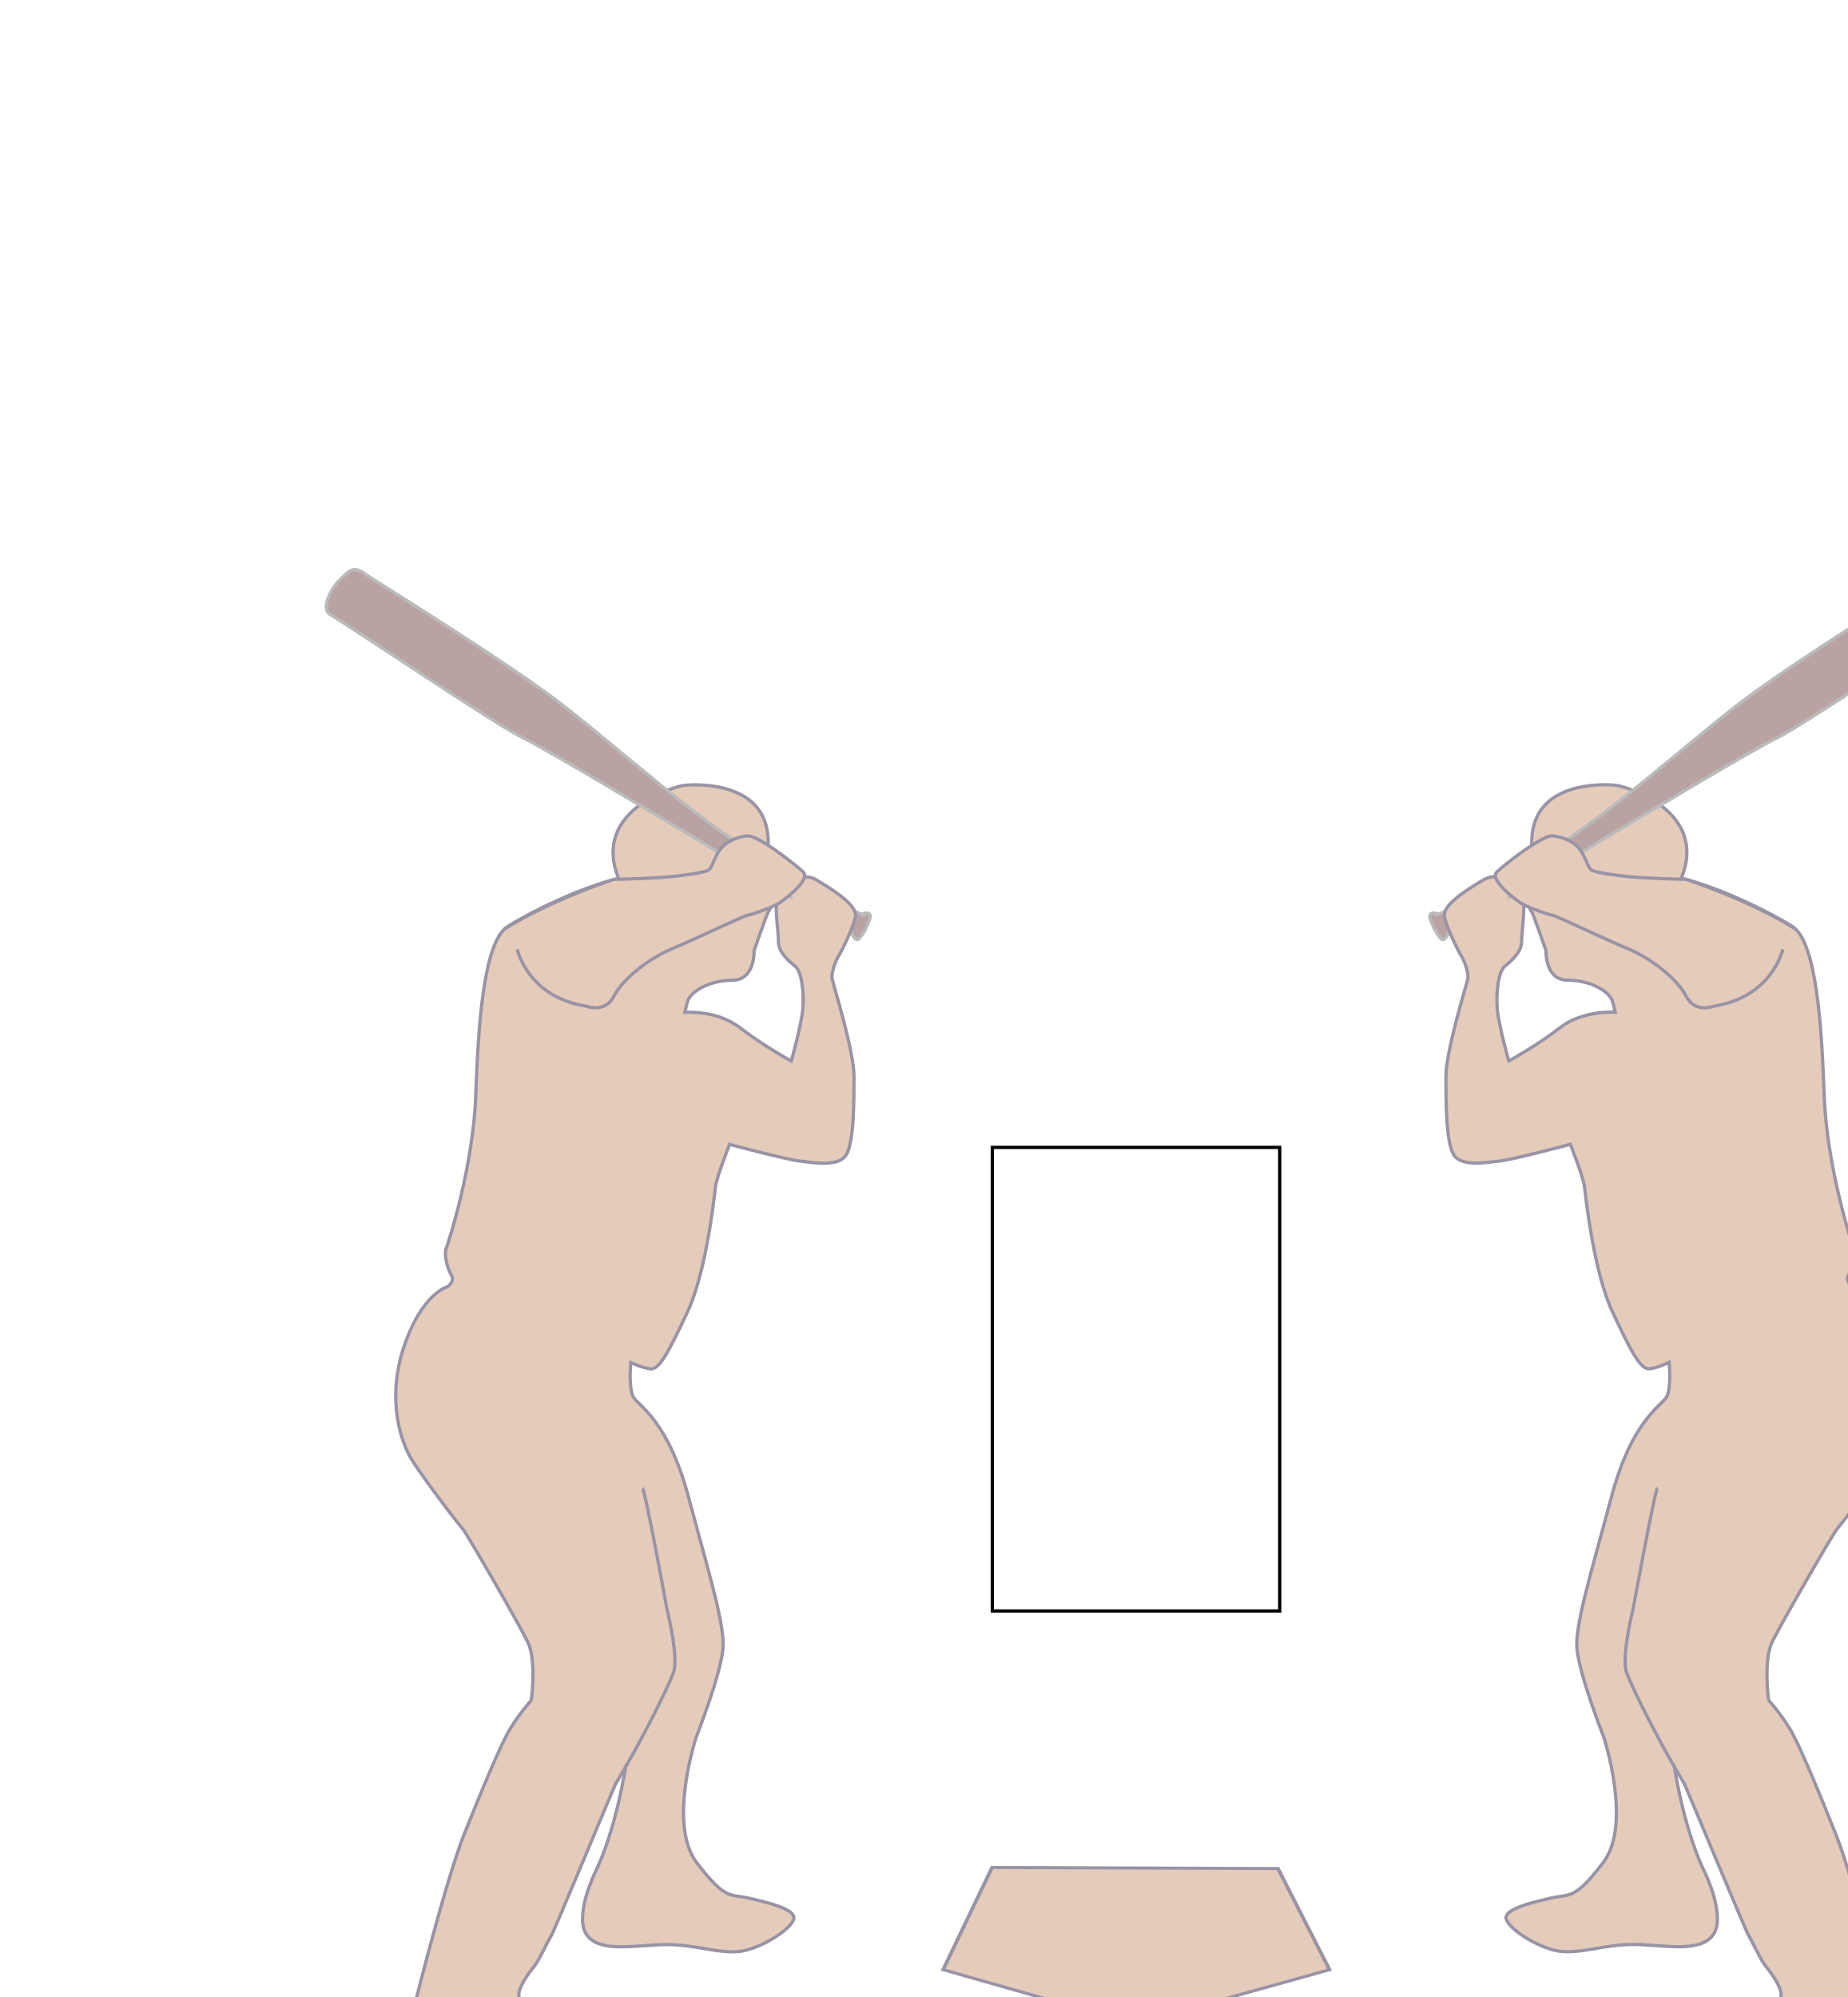
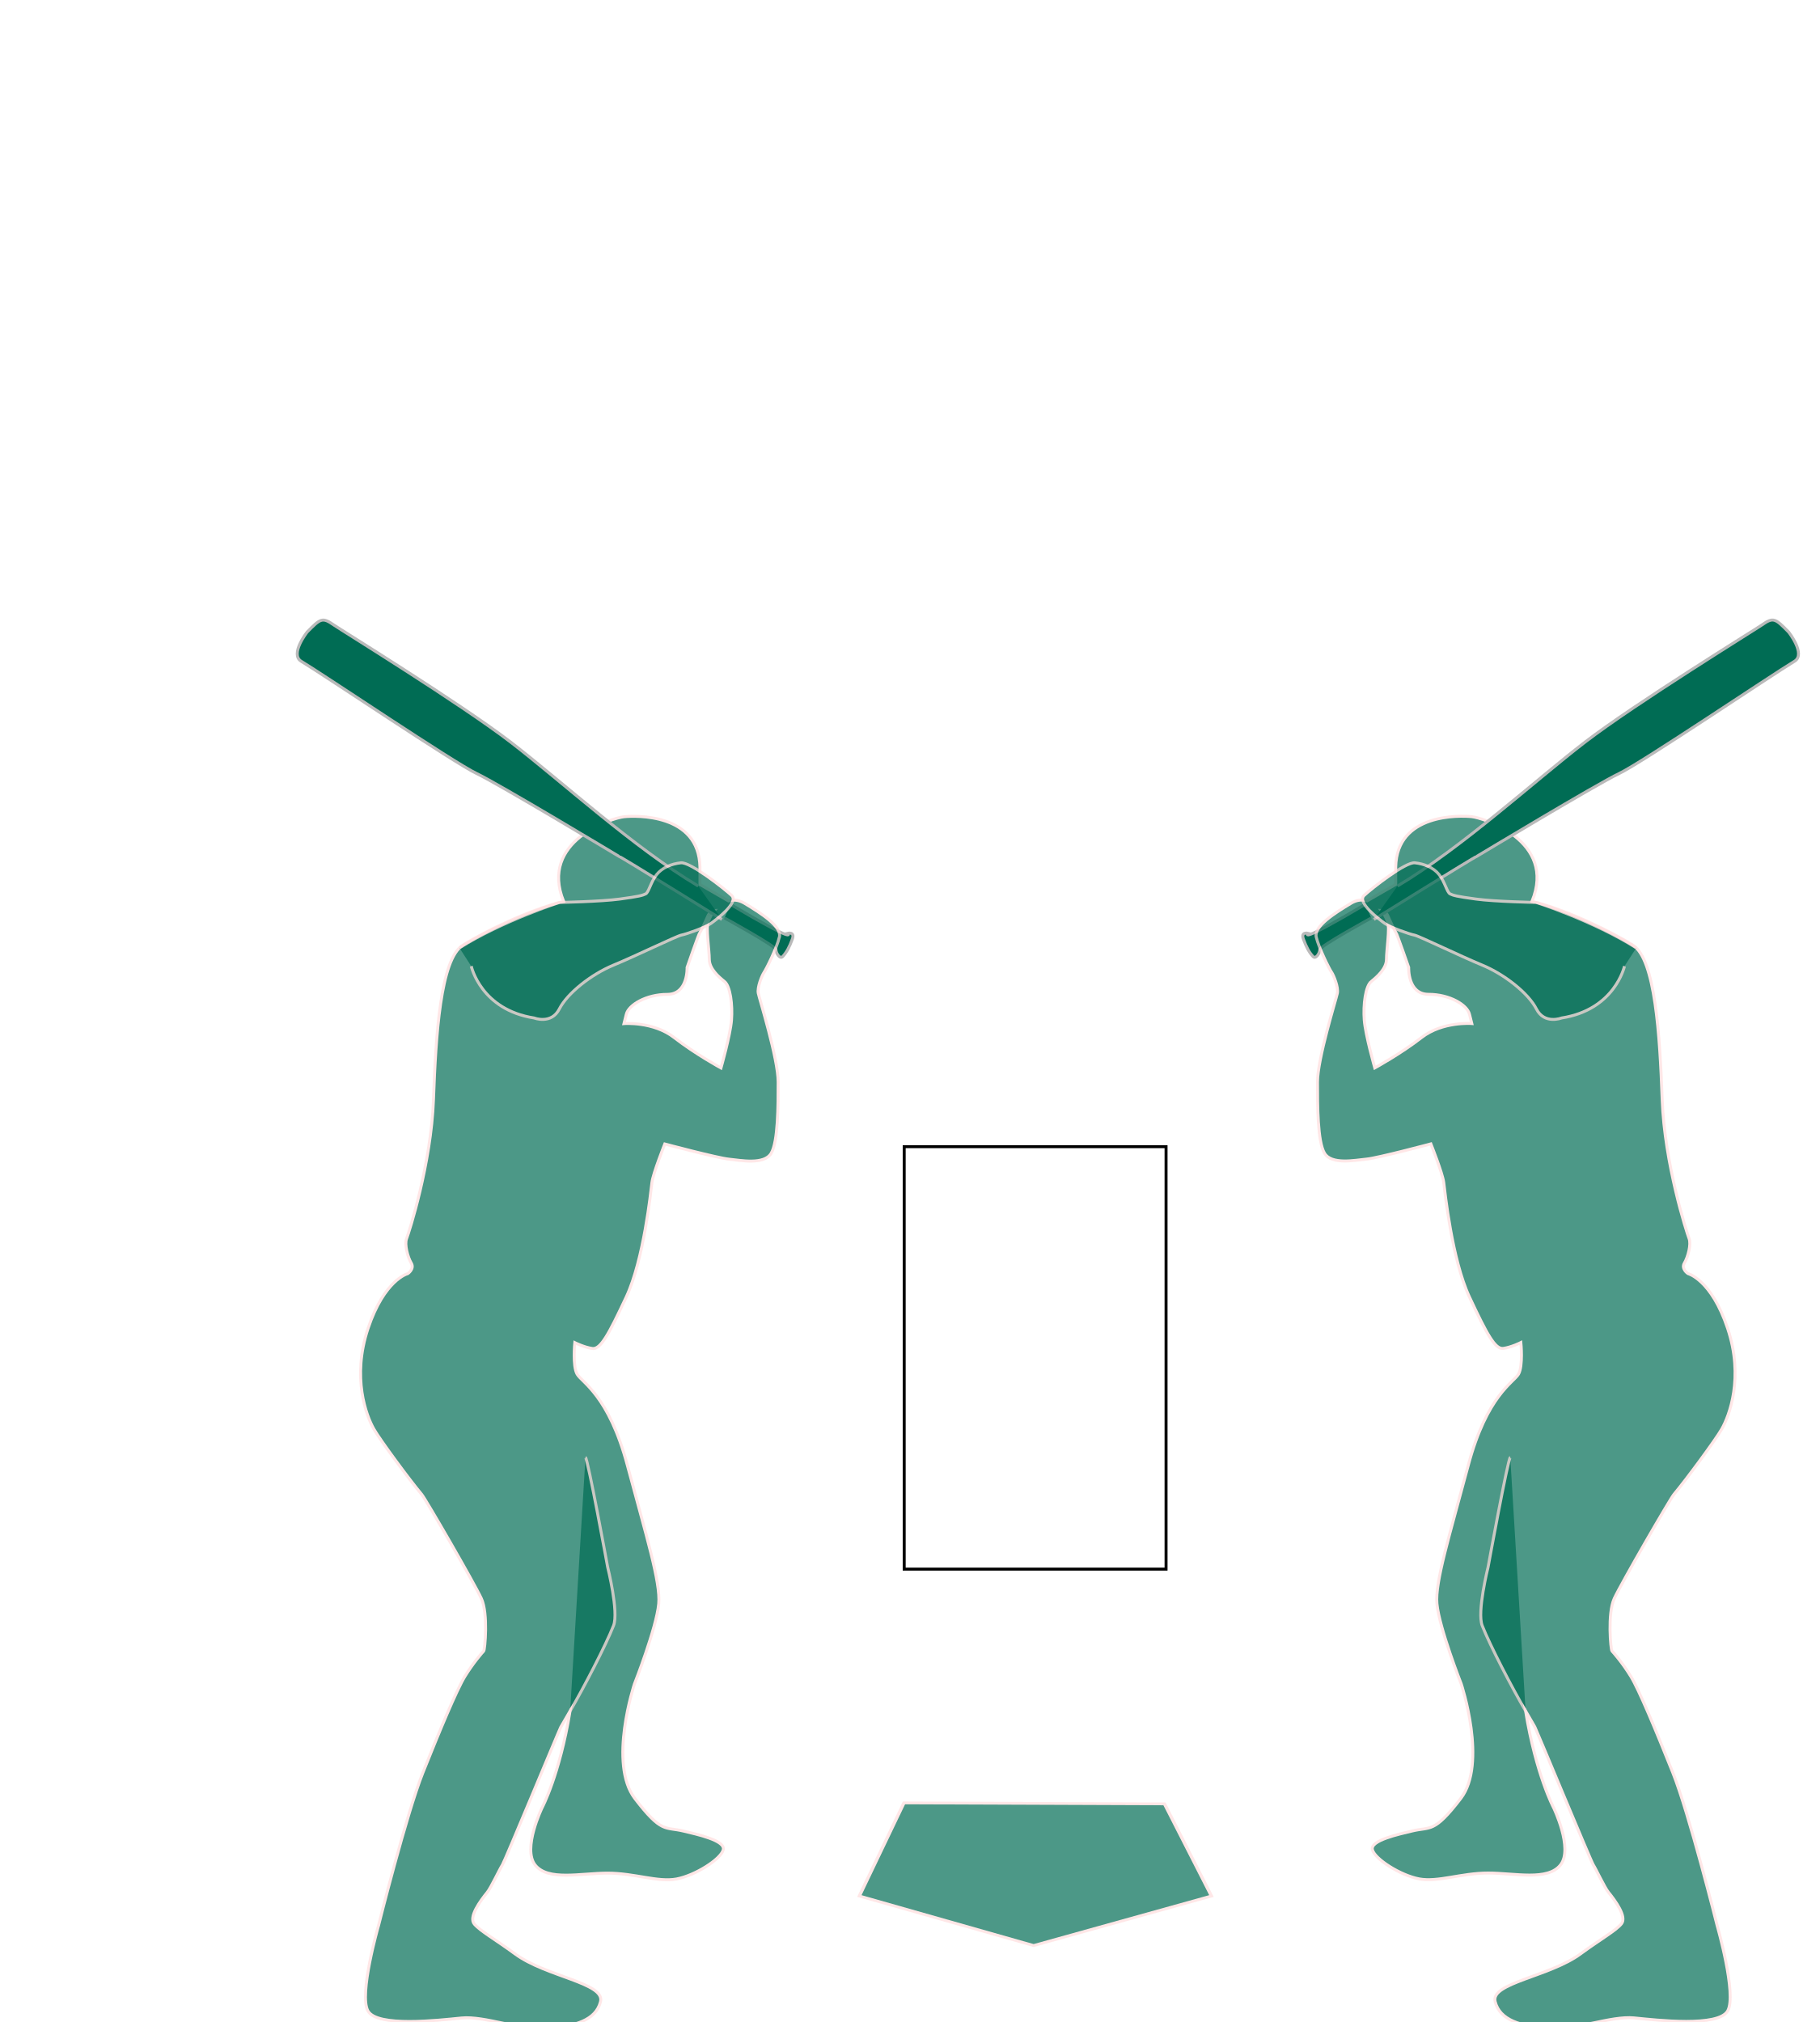
- <svg id="svg-1" width="370" height="400" viewBox=" 0 0 370 400">
+ <svg class="svg-1" width="450" height="500" viewBox=" 0 0 400 400">
  <g transform="scale(0.65) translate(100,175)">
    <rect width="500" height="500" fill="none" stroke="none"> </rect>
    <g>
      <defs>
-         <style id="overall-color">.e{fill:#B9A2A2;stroke:#d6d6d6;}.e,.f{stroke-miterlimit:10;}.f{fill:#B9A2A2;stroke:#bababa;}</style>
+         <style id="overall-color">.e{fill:#006c54;stroke:#ffdddd;}.e,.f{stroke-miterlimit:10;}.f{fill:#006c54;stroke:#ffdddd;opacity:0.8;}</style>
      </defs>
      <g id="a" />
      <g id="b">
        <g id="c">
          <g id="d">
            <path class="f" d="M146.94,96.6c23.31,13.83,19.38,9.82,19.38,9.82,0,0,2.54-.65,1.58,1.98-.99,2.7-1.91,4.41-3.22,5.85-.96,1.05-2.31-1.11-2.31-2.3s-17.4-10.71-17.4-10.71" />
            <path class="e" d="M163.54,107.7c.79-3.56-5.93-7.9-11.85-11.46-1.97-1.18-3.8-1.23-5.38-.76l-9.64-5.56v-5.93c-.4-18.18-21.73-17.39-25.69-16.99-3.91,.39-28.75,8.15-20.4,28.64-11.95,2.93-27.14,10.42-34.13,14.83-7.51,4.74-9.09,30.43-9.88,52.16-.79,21.73-8.3,45.05-9.09,47.02-.79,1.98,.4,6.32,1.58,8.3s-1.19,3.56-1.19,3.56c0,0-7.9,1.98-13.44,18.57-5.53,16.6-.57,29.5,1.98,33.98,2.12,3.73,12.19,17.34,16.2,22.13,1.3,1.55,17.78,30.03,20.15,35.17s1.19,17.39,.79,17.78-3.52,3.97-6.33,8.52c-2.82,4.58-8.69,18.74-14.22,32.57s-15.02,51.77-15.02,51.77c0,0-6.72,23.31-3.56,28.85,3.16,5.53,23.71,3.16,31.61,2.37s20.15,4.35,29.24,3.56,16.2-2.77,17.78-9.09-18.33-8.4-28.85-16.11c-6.86-5.03-11.87-7.79-13.84-10.16-1.98-2.37,2.1-7.88,4.38-10.69,1.25-1.53,4.32-8.09,5.12-9.27,.79-1.19,18.97-45.05,19.76-46.63,.22-.43,1.43-2.47,3.14-5.41-3.56,21.65-9.46,32.68-9.46,32.68,0,0-6.72,13.83-2.37,19.36s15.41,2.77,24.5,2.77,16.99,3.16,23.31,1.98,15.02-6.72,15.81-9.88-8.96-5.24-13.44-6.32c-6.27-1.52-7.34,.87-16.43-10.98s-.18-38.72-.18-38.72c0,0,7.47-18.94,8.23-27.16,.68-7.25-4.27-23.12-10.6-46.82s-15.41-28.06-16.99-30.82-.79-10.67-.79-10.67c0,0,3.16,1.58,5.93,1.98s5.53-4.74,11.46-17.39c5.93-12.65,8.3-35.56,8.69-38.73,.4-3.16,4.35-13.04,4.35-13.04,0,0,17.78,4.74,21.73,5.14s11.85,1.98,14.23-1.98c2.37-3.95,2.37-16.2,2.37-24.1s-6.32-28.06-6.72-30.03,1.19-5.93,1.98-7.11c.79-1.19,4.35-8.3,5.14-11.85Zm-16.2,28.06c-.4,5.14-3.56,16.2-3.56,16.2,0,0-8.69-4.74-15.81-10.27-7.11-5.53-16.99-4.74-16.99-4.74l.79-3.16c.79-3.16,6.72-6.72,13.83-6.72s6.72-9.09,6.72-9.09c0,0,3.95-11.46,4.35-11.85,.27-.27,1.81-3.62,2.77-5.76,.46-1.01,1.37-.87,1.37-.87,.51,.03,.39-.85,.82-.85-.4,.45-.62,.76-.62,.76,0,0-.79,1.19-1.58,3.16s.4,9.48,.4,12.65,3.16,5.93,5.14,7.51c1.98,1.58,2.77,7.9,2.37,13.04Z" />
            <path class="e" d="M139.48,100.6c.46-1.01,.79-1.75,.79-1.75,.51,.03,.97,.04,1.41,.03" />
            <path class="e" d="M92.78,369.4c4.58-7.84,12-22.09,14.67-28.86,1.82-4.61-1.98-19.76-1.98-19.76,0,0-6.72-36.75-7.51-37.14" />
            <path class="f" d="M144.1,101.73s-34.4-21.36-34.76-21.3c0,0-40.7-24.5-48.21-28.06C53.62,48.82,9.59,19.08,1.86,14.44c-3.95-2.37,1.98-9.88,1.98-9.88C8.37-.06,8.97-.57,12.92,2.19c2.07,1.45,42.68,26.48,59.67,39.52s41.72,35.8,63.49,48.72" />
            <path class="e" d="M59.34,117.54c.09,.26,3.33,14.72,21.29,17.52,0,0,5.78,2.28,8.5-3.07s10.86-11.74,18.31-14.81c7.45-3.07,21.46-9.9,22.95-10.16s8.06-2.54,9.99-3.94c1.93-1.4,9.55-7.1,7.01-9.46s-14.02-11.39-17.17-11.04-6.31,1.58-8.23,4.03c-1.93,2.45-2.63,5.96-3.68,6.48s-2.28,.88-8.76,1.75-20.28,1.14-20.28,1.14c.21-.18-19.86,6.44-33.92,15.37" />
          </g>
        </g>
      </g>
      <defs>
-         <style id="bat-color">.e{fill:#B9A2A2;stroke:#d6d6d6;}.e,.f{stroke-miterlimit:10;}.f{fill:#B9A2A2;stroke:#bababa;}</style>
+         <style id="bat-color">.e{fill:#006c54;stroke:#d6d6d6;}.e,.f{stroke-miterlimit:10;}.f{fill:#006c54;stroke:#bababa;opacity: 1;}</style>
      </defs>
      <g id="a" />
      <g id="b" transform="translate(340, 0)">
        <g id="c">
          <g id="d">
            <path class="f" d="M21.68,96.6C-1.64,110.43,2.3,106.42,2.3,106.42c0,0-2.54-.65-1.58,1.98,.99,2.7,1.91,4.41,3.22,5.85,.96,1.05,2.31-1.11,2.31-2.3s17.4-10.71,17.4-10.71"> </path>
            <path class="e" d="M10.22,119.55c.79,1.19,2.37,5.14,1.98,7.11s-6.72,22.13-6.72,30.03c0,7.9,0,20.15,2.37,24.1s10.27,2.37,14.23,1.98,21.73-5.14,21.73-5.14c0,0,3.95,9.88,4.35,13.04,.4,3.16,2.77,26.08,8.69,38.73,5.93,12.65,8.69,17.78,11.46,17.39s5.93-1.98,5.93-1.98c0,0,.79,7.9-.79,10.67s-10.67,7.11-16.99,30.82c-6.32,23.71-11.28,39.57-10.6,46.82,.77,8.21,8.23,27.16,8.23,27.16,0,0,8.91,26.87-.18,38.72s-10.16,9.46-16.43,10.98c-4.48,1.09-14.23,3.16-13.44,6.32,.79,3.16,9.48,8.69,15.81,9.88s14.23-1.98,23.31-1.98,20.15,2.77,24.5-2.77c4.35-5.53-2.37-19.36-2.37-19.36,0,0-5.9-11.02-9.46-32.68,1.71,2.94,2.93,4.98,3.14,5.41,.79,1.58,18.97,45.44,19.76,46.63s3.87,7.74,5.12,9.27c2.28,2.8,6.36,8.32,4.38,10.69s-6.98,5.13-13.84,10.16c-10.51,7.71-30.43,9.79-28.85,16.11,1.58,6.32,8.69,8.3,17.78,9.09,9.09,.79,21.34-4.35,29.24-3.56s28.45,3.16,31.61-2.37c3.16-5.53-3.56-28.85-3.56-28.85,0,0-9.48-37.94-15.02-51.77-5.53-13.83-11.4-28-14.22-32.57-2.8-4.56-5.93-8.13-6.33-8.52s-1.58-12.65,.79-17.78,18.85-33.62,20.15-35.17c4.01-4.79,14.08-18.4,16.2-22.13,2.55-4.48,7.51-17.39,1.98-33.98-5.53-16.6-13.44-18.57-13.44-18.57,0,0-2.37-1.58-1.19-3.56,1.19-1.98,2.37-6.32,1.58-8.3s-8.3-25.29-9.09-47.02-2.37-47.42-9.88-52.16c-6.99-4.41-22.18-11.9-34.13-14.83,8.34-20.49-16.49-28.24-20.4-28.64-3.95-.4-25.29-1.19-25.69,16.99v5.93l-9.64,5.56c-1.58-.46-3.41-.42-5.38,.76-5.93,3.56-12.65,7.9-11.85,11.46s4.35,10.67,5.14,11.85Zm13.44,3.16c1.98-1.58,5.14-4.35,5.14-7.51,0-3.16,1.19-10.67,.4-12.65-.79-1.98-1.58-3.16-1.58-3.16,0,0-.22-.31-.62-.76,.43,0,.31,.88,.82,.85,0,0,.92-.15,1.37,.87,.96,2.13,2.5,5.49,2.77,5.76,.4,.4,4.35,11.85,4.35,11.85,0,0-.4,9.09,6.72,9.09s13.04,3.56,13.83,6.72l.79,3.16s-9.88-.79-16.99,4.74c-7.11,5.53-15.81,10.27-15.81,10.27,0,0-3.16-11.06-3.56-16.2-.4-5.14,.4-11.46,2.37-13.04Z"> </path>
            <path class="e" d="M29.14,100.6c-.46-1.01-.79-1.75-.79-1.75-.51,.03-.97,.04-1.41,.03"> </path>
            <path class="e" d="M75.84,369.4c-4.58-7.84-12-22.09-14.67-28.86-1.82-4.61,1.98-19.76,1.98-19.76,0,0,6.72-36.75,7.51-37.14"> </path>
            <path class="f" d="M24.52,101.73s34.4-21.36,34.76-21.3c0,0,40.7-24.5,48.21-28.06,7.51-3.56,51.55-33.3,59.27-37.94,3.95-2.37-1.98-9.88-1.98-9.88-4.54-4.62-5.14-5.14-9.09-2.37-2.07,1.45-42.68,26.48-59.67,39.52-16.99,13.04-41.72,35.8-63.49,48.72"> </path>
            <path class="e" d="M109.28,117.54c-.09,.26-3.33,14.72-21.29,17.52,0,0-5.78,2.28-8.5-3.07s-10.86-11.74-18.31-14.81-21.46-9.9-22.95-10.16-8.06-2.54-9.99-3.94c-1.93-1.4-9.55-7.1-7.01-9.46s14.02-11.39,17.17-11.04,6.31,1.58,8.23,4.03c1.93,2.45,2.63,5.96,3.68,6.48s2.28,.88,8.76,1.75c6.48,.88,20.28,1.14,20.28,1.14-.21-.18,19.86,6.44,33.92,15.37"> </path>
          </g>
        </g>
      </g>
      <defs>
-         <style id="overall-color">.e{fill:#e5cbba;stroke:#9893a5;stroke-miterlimit:10;}</style>
+         <style id="overall-color">.e{fill:#006c54;stroke:#ffdddd;stroke-miterlimit:10;opacity:0.7;}</style>
      </defs>
      <g id="a"> </g>
      <g id="b" transform="translate(190, 400) scale(1.13, 0.954)">
        <g id="c">
          <path id="d" class="e" d="M.5,33.51s52.15,17.56,52.15,17.56l53.21-17.56L91.81,.85,13.85,.5,.5,33.51Z"> </path>
        </g>
      </g>
      <g id="strikeZone">
        <rect class="strike-zone" x="205.729" width="88.541" y="178.571" height="142.857" fill-opacity="0.001" stroke-opacity="1" style="fill: none; stroke: rgb(0, 0, 0);"> </rect>
      </g>
    </g>
    <g> </g>
  </g>
</svg>
